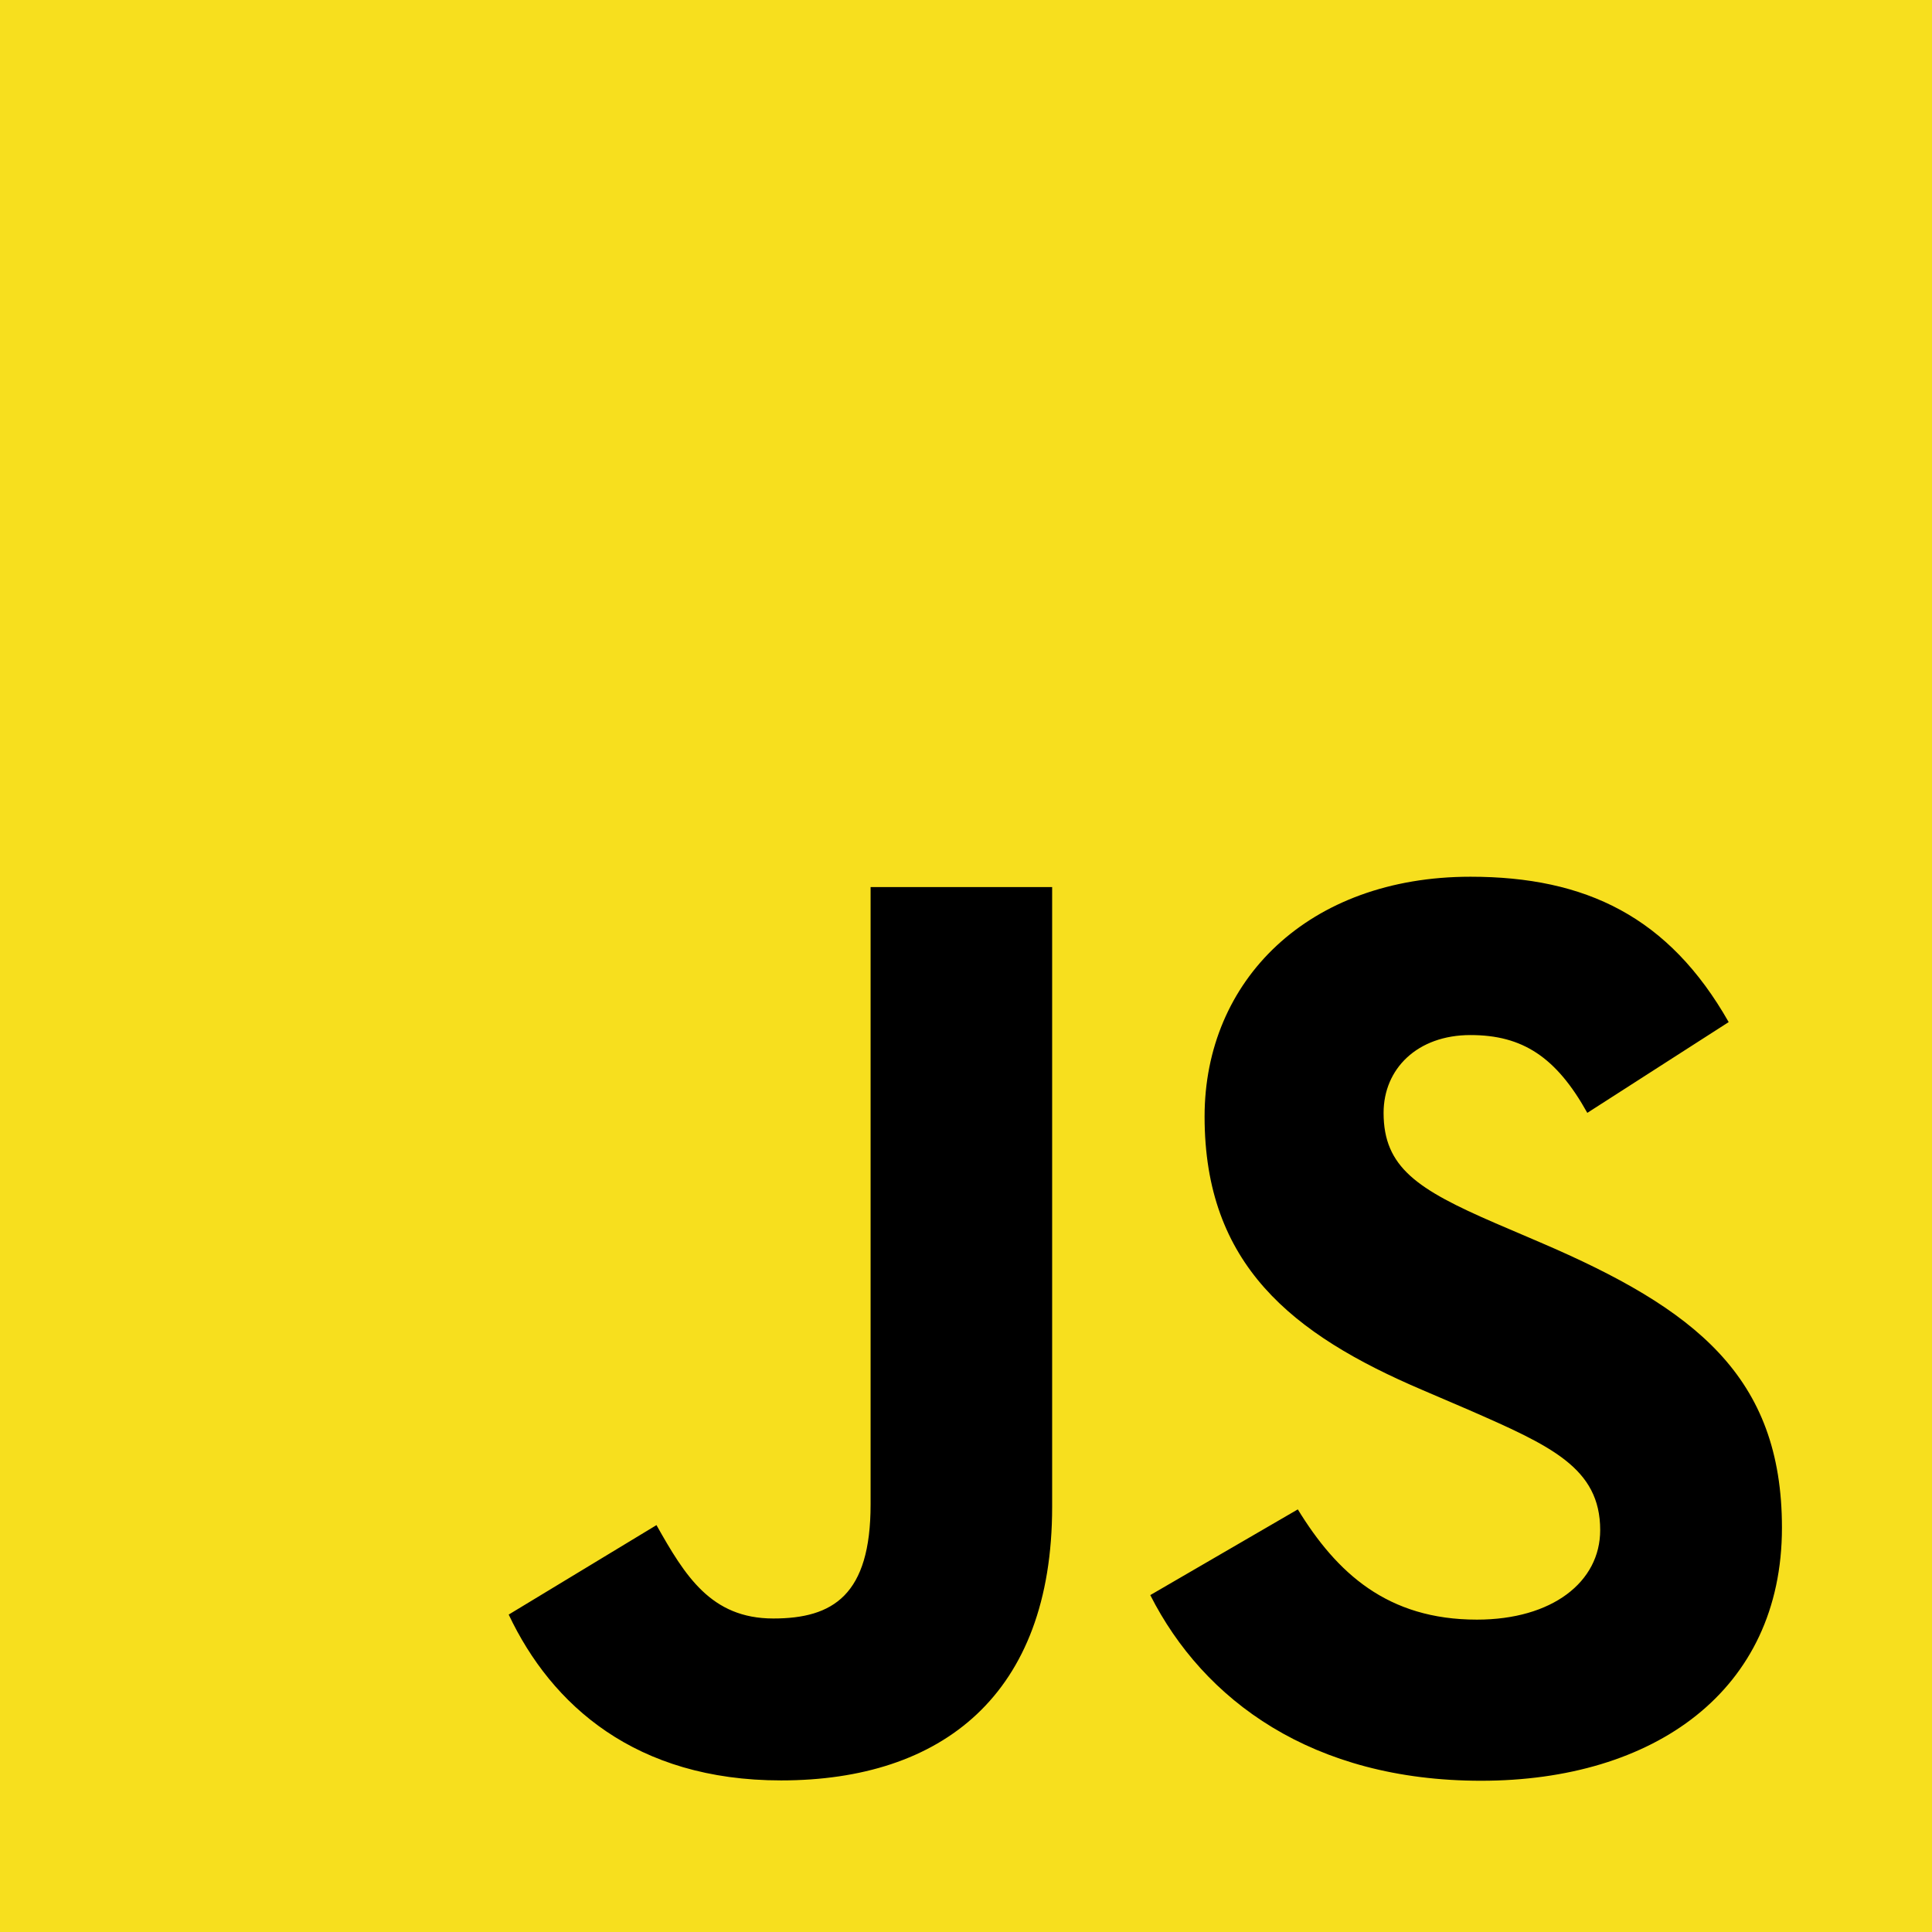
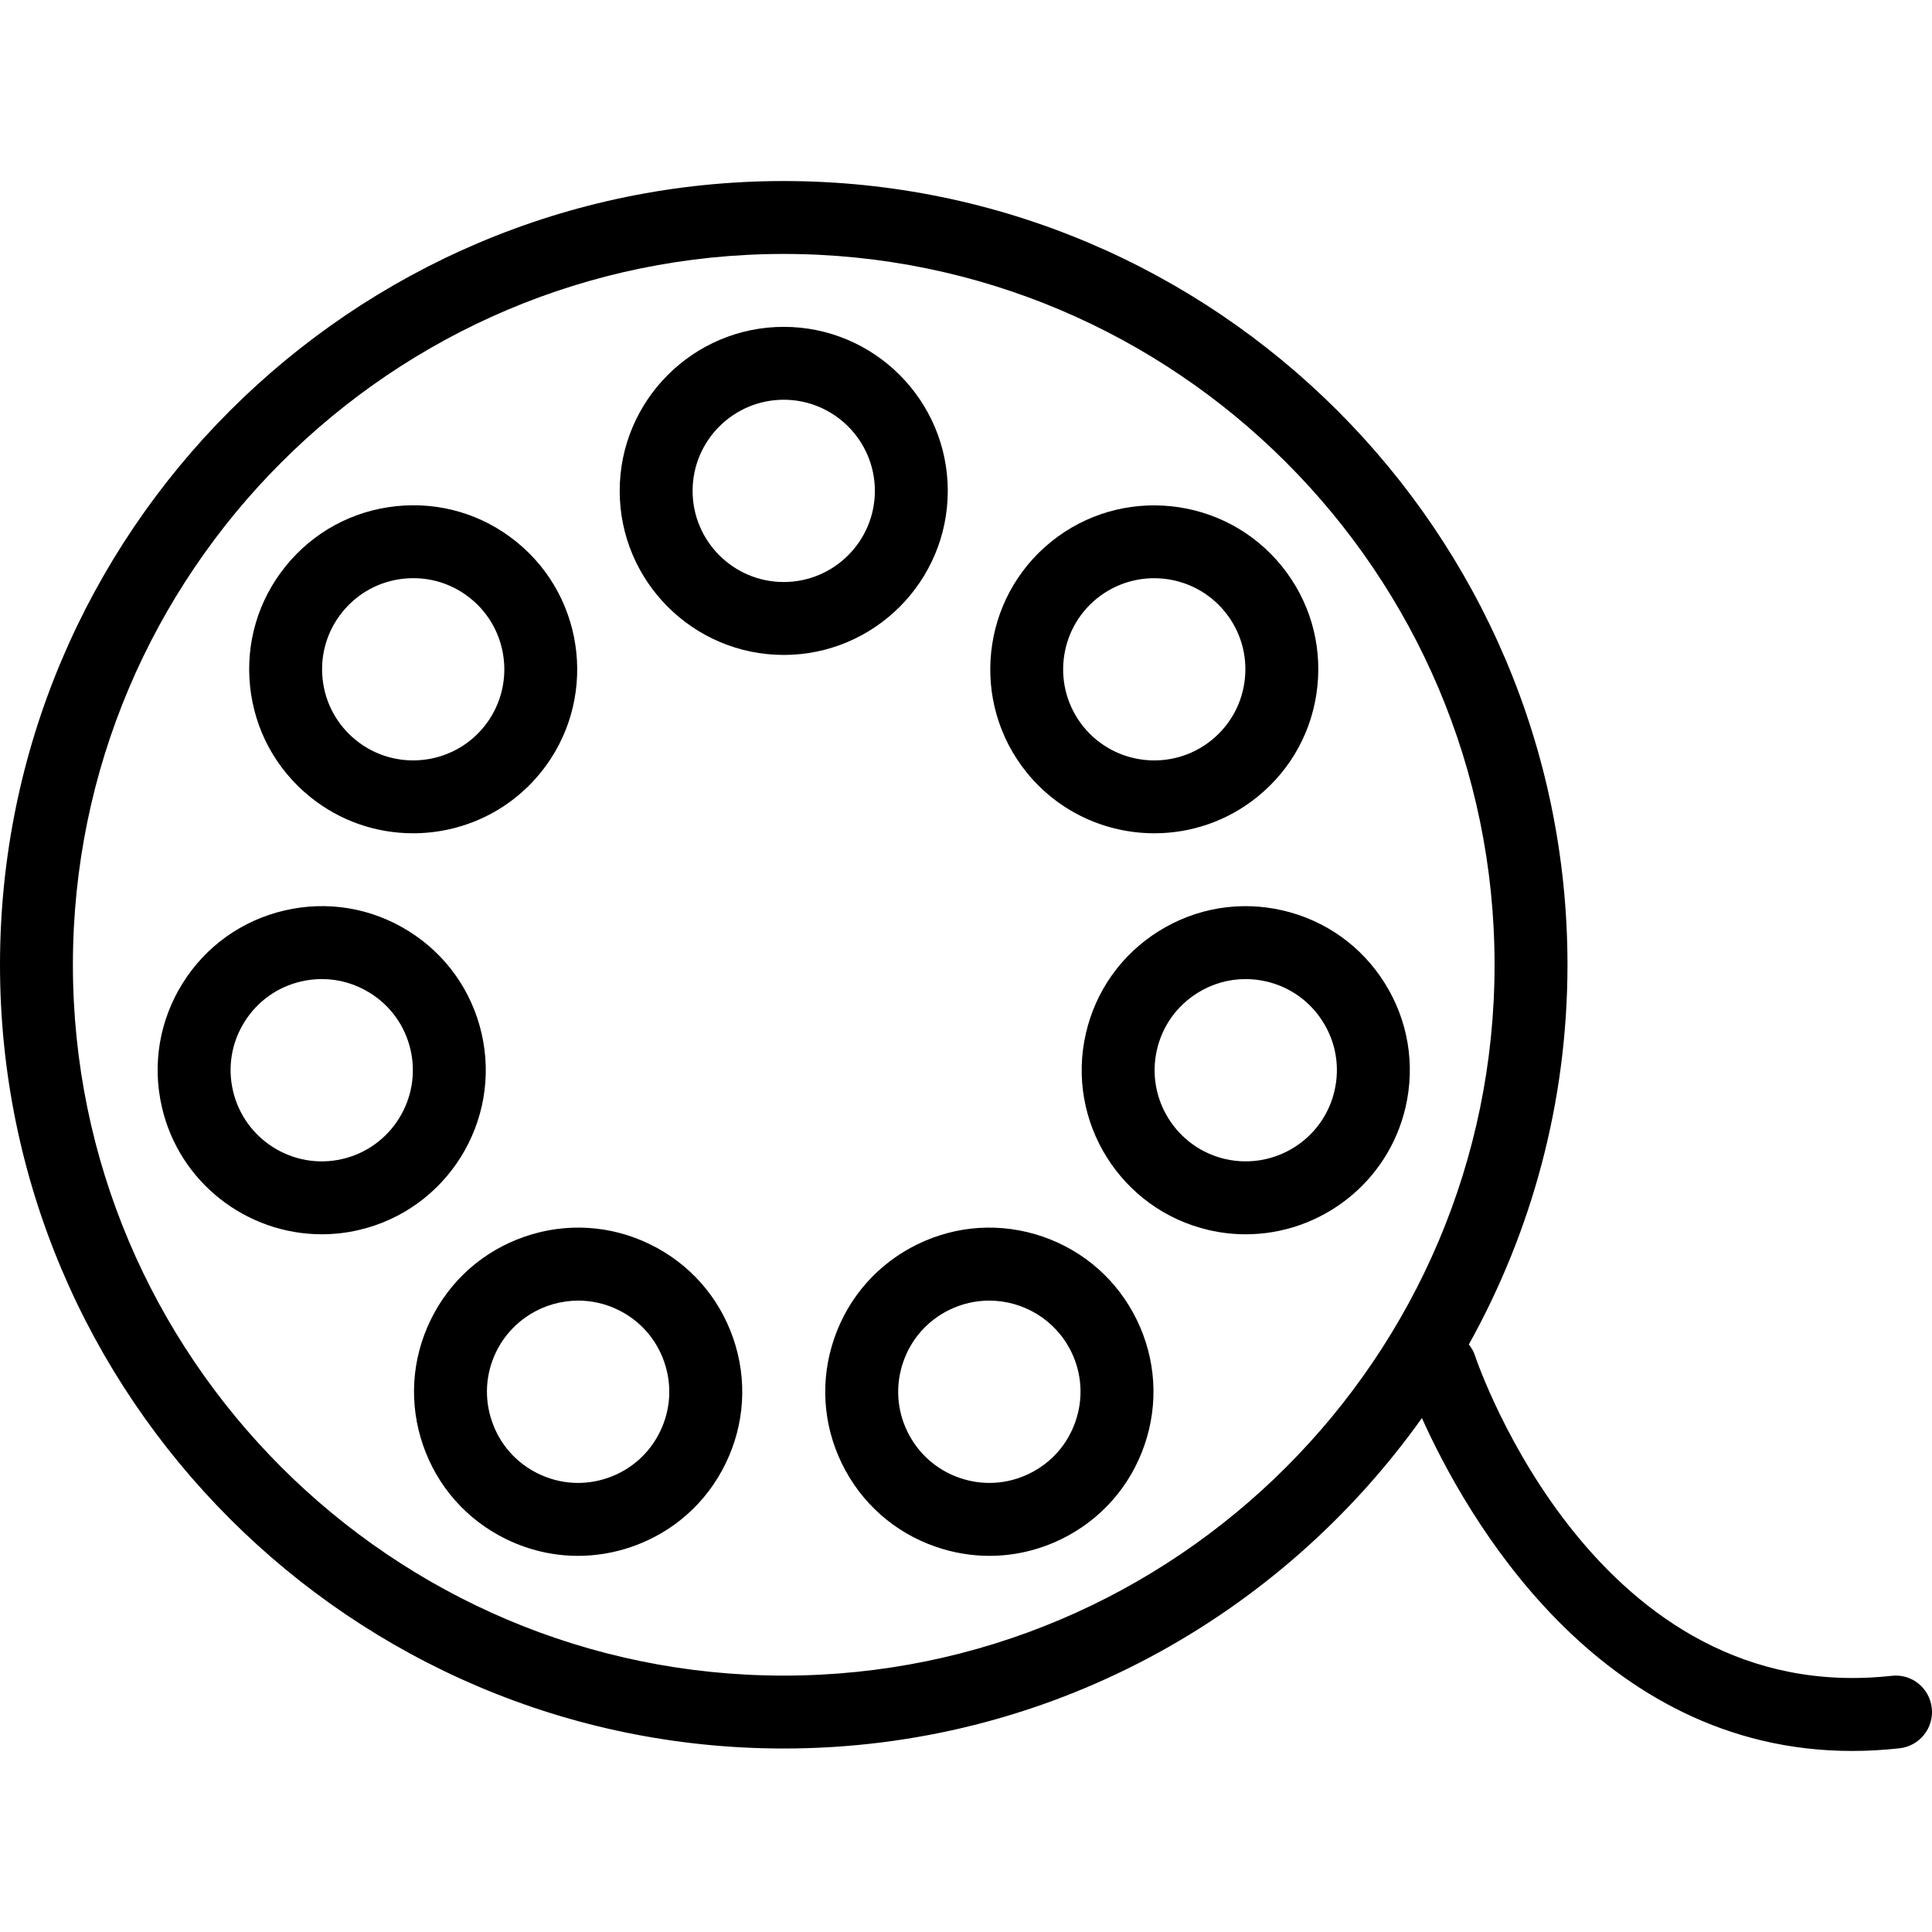
- <svg xmlns="http://www.w3.org/2000/svg" viewBox="0 0 630 630">
-   <rect width="630" height="630" fill="#f7df1e" />
-   <path d="m423.2 492.19c12.69 20.72 29.2 35.95 58.4 35.95 24.53 0 40.2-12.26 40.2-29.2 0-20.3-16.1-27.49-43.1-39.3l-14.8-6.35c-42.72-18.2-71.1-41-71.1-89.2 0-44.4 33.83-78.2 86.7-78.2 37.64 0 64.7 13.1 84.2 47.4l-46.1 29.6c-10.15-18.2-21.1-25.37-38.1-25.37-17.34 0-28.33 11-28.33 25.37 0 17.76 11 24.95 36.4 35.95l14.8 6.34c50.3 21.57 78.7 43.56 78.7 93 0 53.3-41.87 82.5-98.1 82.5-54.98 0-90.5-26.2-107.88-60.54zm-209.13 5.13c9.3 16.5 17.76 30.45 38.1 30.45 19.45 0 31.72-7.61 31.72-37.2v-201.3h59.2v202.1c0 61.3-35.94 89.2-88.4 89.2-47.4 0-74.85-24.53-88.81-54.075z" />
+ <svg xmlns="http://www.w3.org/2000/svg" version="1.1" id="Layer_1" x="0px" y="0px" viewBox="0 0 210.233 210.233" style="enable-background:new 0 0 210.233 210.233;" xml:space="preserve">
+   <g>
+     <g>
+       <g>
+         <path d="M33.736,86.705c3.297,2.671,7.267,3.969,11.214,3.969c5.206,0,10.366-2.258,13.891-6.608     c6.19-7.651,5.009-18.911-2.638-25.103c-3.703-3-8.336-4.379-13.101-3.881c-4.741,0.498-9.006,2.812-12.008,6.518     c-3.002,3.706-4.377,8.357-3.881,13.099C27.712,79.44,30.029,83.703,33.736,86.705z M37.261,66.591     c1.666-2.059,4.036-3.345,6.67-3.622c0.353-0.037,0.705-0.054,1.054-0.054c2.262,0,4.439,0.767,6.225,2.212     c4.246,3.44,4.904,9.696,1.464,13.945c-3.44,4.251-9.704,4.906-13.949,1.466c-2.057-1.668-3.347-4.036-3.622-6.67     C34.828,71.234,35.592,68.65,37.261,66.591z" />
+         <path d="M113.468,134.565c-4.509-1.551-9.347-1.257-13.635,0.835c-4.284,2.09-7.499,5.723-9.053,10.232     c-1.554,4.509-1.255,9.353,0.833,13.635c2.092,4.286,5.725,7.501,10.234,9.053c1.902,0.656,3.866,0.982,5.826,0.982     c2.673,0,5.334-0.608,7.81-1.815c4.284-2.09,7.499-5.724,9.053-10.232s1.255-9.353-0.837-13.637     C121.611,139.334,117.977,136.118,113.468,134.565z M117.032,154.671c-0.86,2.506-2.646,4.524-5.028,5.685     c-2.382,1.161-5.063,1.33-7.577,0.463c-2.503-0.862-4.52-2.648-5.683-5.028c-1.162-2.38-1.325-5.071-0.461-7.575     c0.86-2.506,2.646-4.524,5.028-5.685c1.395-0.682,2.874-1.003,4.331-1.003c3.672,0,7.209,2.049,8.929,5.568     C117.733,149.477,117.896,152.167,117.032,154.671z" />
+         <path d="M150.694,107c-2.526-4.044-6.477-6.86-11.125-7.935c-4.633-1.065-9.421-0.271-13.473,2.256     c-4.044,2.528-6.86,6.477-7.933,11.123c-2.212,9.589,3.789,19.192,13.38,21.408c1.344,0.31,2.688,0.459,4.013,0.459     c8.123,0,15.491-5.594,17.393-13.837C154.022,115.83,153.22,111.044,150.694,107z M145.217,118.691     c-1.228,5.324-6.551,8.652-11.892,7.432c-5.326-1.232-8.662-6.568-7.43-11.896c0.593-2.58,2.161-4.772,4.408-6.176     c1.596-0.998,3.397-1.511,5.233-1.511c0.748,0,1.503,0.085,2.251,0.256c2.58,0.597,4.776,2.163,6.178,4.41     C145.372,113.449,145.814,116.109,145.217,118.691z" />
+         <path d="M52.403,112.444c-1.073-4.647-3.889-8.596-7.933-11.123c-4.044-2.527-8.832-3.33-13.473-2.255     c-4.649,1.073-8.6,3.889-11.125,7.933c-2.525,4.044-3.328,8.83-2.255,13.473c1.902,8.245,9.27,13.837,17.393,13.837     c1.325,0,2.669-0.147,4.013-0.459C48.615,131.636,54.615,122.033,52.403,112.444z M37.242,126.12     c-5.322,1.236-10.66-2.106-11.892-7.432c-0.597-2.58-0.155-5.239,1.251-7.484c1.402-2.247,3.599-3.814,6.178-4.408     c0.748-0.173,1.503-0.257,2.251-0.257c1.836,0,3.637,0.513,5.233,1.511c2.247,1.404,3.816,3.597,4.408,6.176     C45.903,119.554,42.568,124.891,37.242,126.12z" />
+         <path d="M103.133,53.417c0-9.843-8.007-17.85-17.85-17.85s-17.85,8.007-17.85,17.85s8.007,17.85,17.85,17.85     S103.133,63.26,103.133,53.417z M85.283,63.333c-5.47,0-9.917-4.449-9.917-9.917c0-5.468,4.447-9.917,9.917-9.917     c5.47,0,9.917,4.449,9.917,9.917C95.2,58.884,90.753,63.333,85.283,63.333z" />
+         <path d="M125.616,90.674c3.947,0,7.918-1.298,11.214-3.969c3.707-3.002,6.024-7.265,6.523-12.008     c0.496-4.741-0.879-9.394-3.881-13.099c-6.194-7.647-17.459-8.826-25.105-2.638c-7.651,6.194-8.832,17.455-2.642,25.105     C115.25,88.415,120.41,90.674,125.616,90.674z M119.356,65.127c4.257-3.446,10.509-2.783,13.949,1.464     c1.67,2.059,2.433,4.643,2.157,7.277c-0.275,2.634-1.565,5.003-3.622,6.67c-4.257,3.446-10.505,2.785-13.949-1.466     C114.452,74.823,115.111,68.567,119.356,65.127z" />
+         <path d="M70.734,135.4c-4.288-2.092-9.127-2.388-13.635-0.835c-4.508,1.553-8.142,4.768-10.23,9.053     c-2.092,4.284-2.39,9.128-0.837,13.637c1.553,4.509,4.768,8.142,9.053,10.232c2.475,1.207,5.136,1.815,7.81,1.815     c1.956,0,3.924-0.325,5.826-0.982c4.509-1.551,8.142-4.767,10.23-9.051c2.092-4.284,2.39-9.128,0.837-13.637     C78.235,141.123,75.018,137.489,70.734,135.4z M71.818,155.793c-1.158,2.378-3.177,4.164-5.679,5.026     c-2.51,0.868-5.195,0.697-7.577-0.463c-2.382-1.16-4.168-3.178-5.028-5.685c-0.864-2.504-0.701-5.195,0.461-7.575     c1.72-3.519,5.257-5.568,8.929-5.568c1.457,0,2.936,0.322,4.331,1.003c2.382,1.16,4.168,3.178,5.028,5.685     C73.147,150.72,72.984,153.41,71.818,155.793z" />
+         <path d="M210.209,185.862c-0.239-2.175-2.176-3.761-4.38-3.504c-32.059,3.517-44.853-33.426-45.384-35.001     c-0.135-0.403-0.371-0.734-0.61-1.059c6.817-12.251,10.733-26.328,10.733-41.315c0-47.025-38.257-85.283-85.283-85.283     C38.259,19.7,0,57.959,0,104.983c0,47.024,38.257,85.283,85.283,85.283c28.642,0,53.972-14.238,69.445-35.959     c4.734,10.535,19.118,36.226,46.808,36.226c1.674,0,3.397-0.095,5.167-0.292C208.88,190.001,210.449,188.039,210.209,185.862z      M85.283,182.333c-42.65,0-77.35-34.699-77.35-77.35s34.7-77.35,77.35-77.35c42.65,0,77.35,34.699,77.35,77.35     S127.933,182.333,85.283,182.333z" />
+       </g>
+     </g>
+   </g>
+   <g>
+ </g>
+   <g>
+ </g>
+   <g>
+ </g>
+   <g>
+ </g>
+   <g>
+ </g>
+   <g>
+ </g>
+   <g>
+ </g>
+   <g>
+ </g>
+   <g>
+ </g>
+   <g>
+ </g>
+   <g>
+ </g>
+   <g>
+ </g>
+   <g>
+ </g>
+   <g>
+ </g>
+   <g>
+ </g>
</svg>
